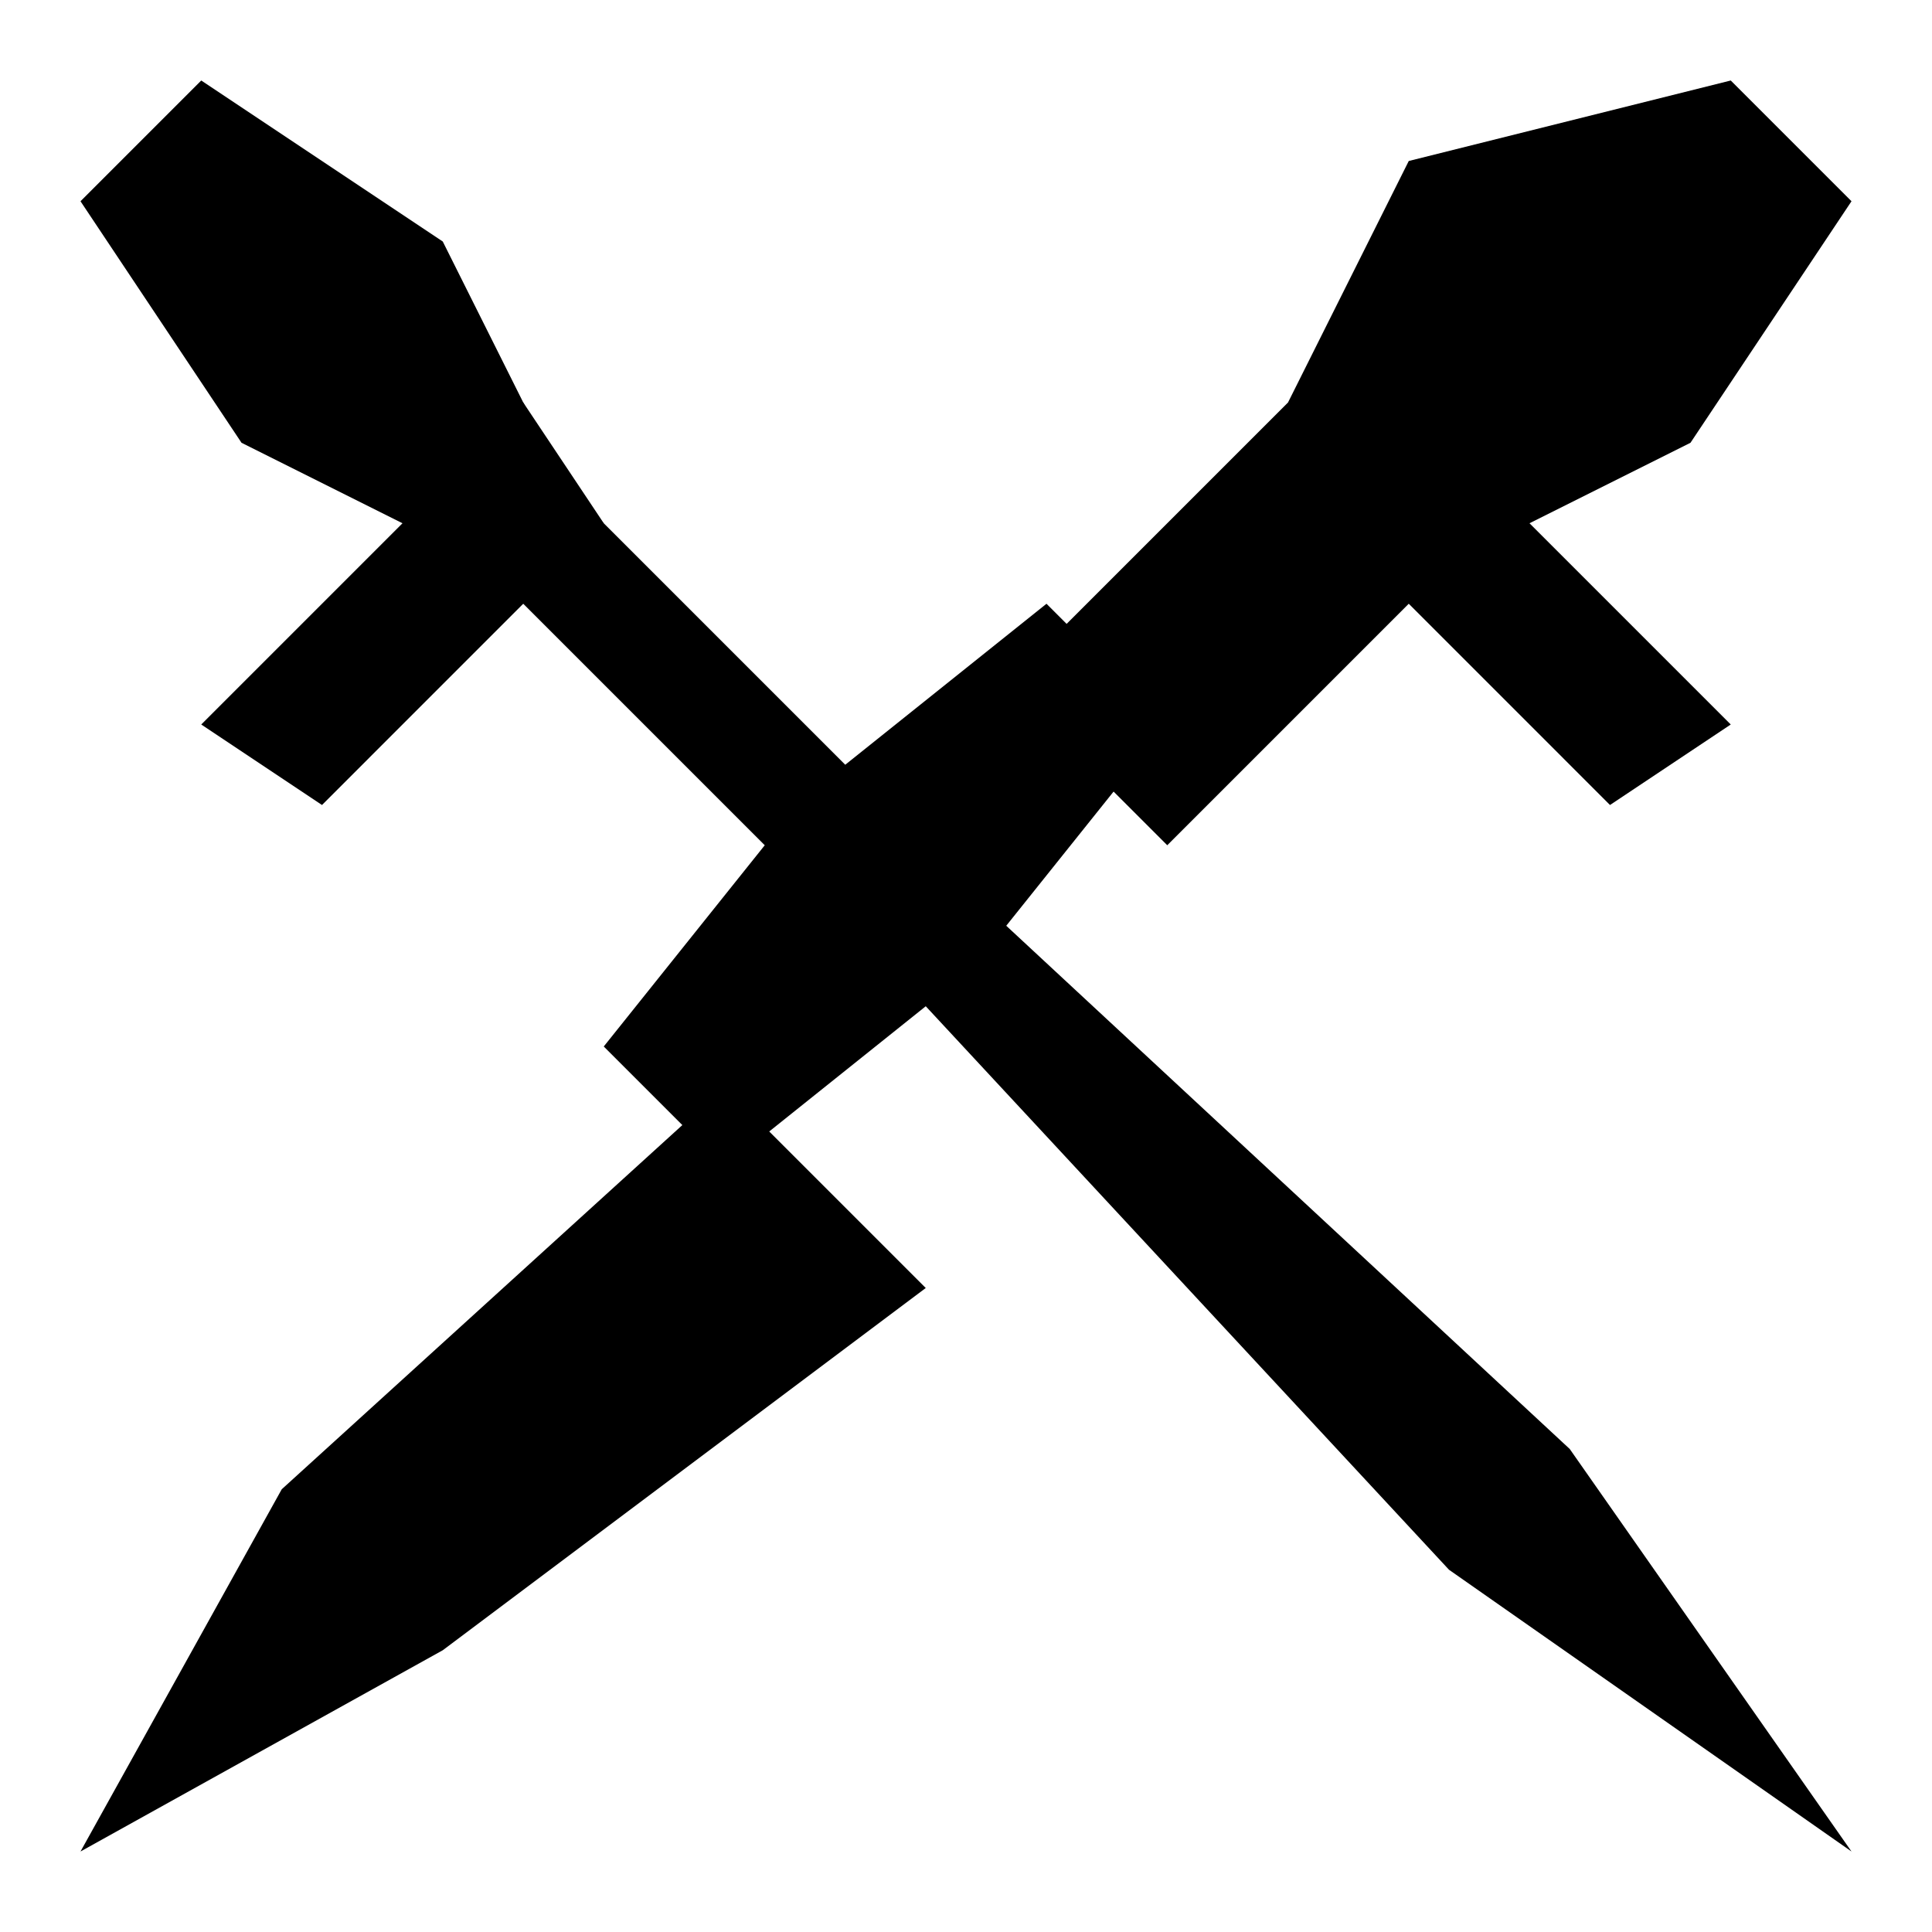
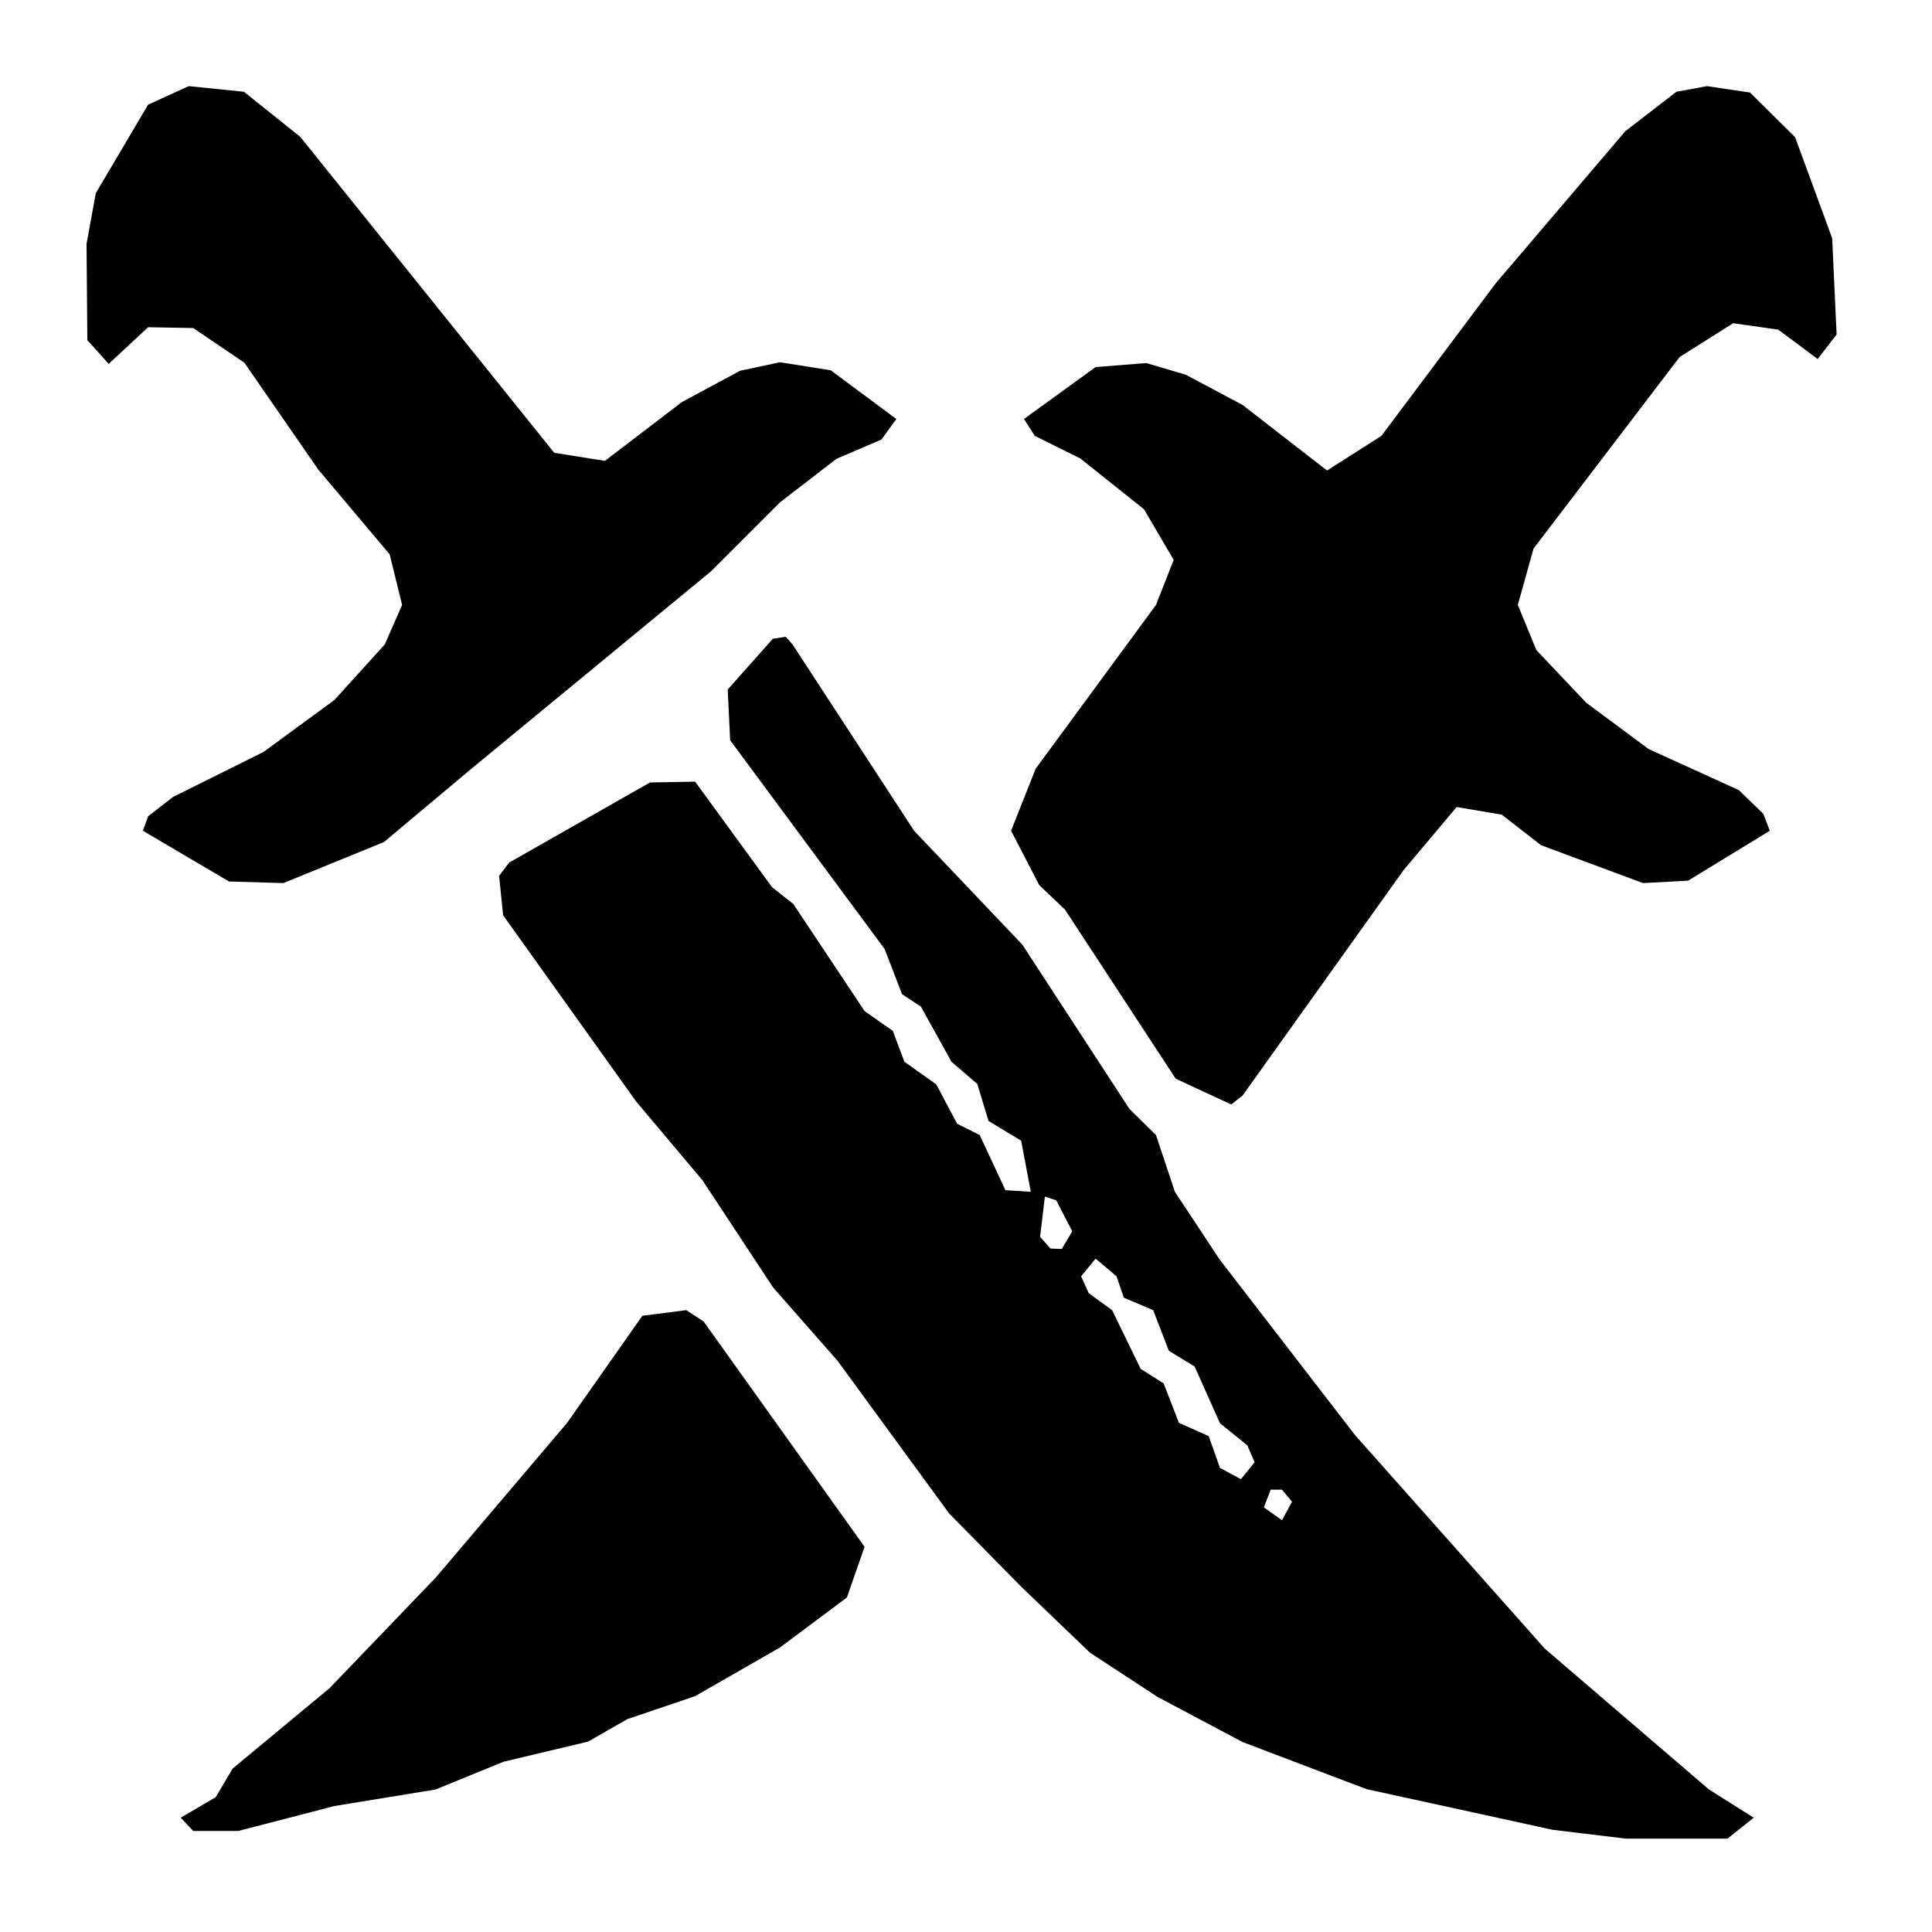
<svg xmlns="http://www.w3.org/2000/svg" viewBox="0 0 48 48" fill="currentColor">
-   <path d="M5 2 2 5l4 6 6 3 7 7-4 5 3 3 5-4 13 14 10 7-7-10L25 23l4-5-3-3-5 4-7-7-3-6Z" />
-   <path d="m43 2 3 3-4 6-6 3-7 7-4-4 7-7 3-6Zm-25 25 5 5-12 9-9 5 5-9Zm15-14 2-3 8 8-3 2ZM5 18l8-8 2 3-7 7Z" />
+   <path fill-rule="evenodd" d="M4.69 2.14L6.06 2.28L7.46 3.40L13.77 11.25L15.03 11.45L16.94 9.99L18.39 9.21L19.38 9.00L20.64 9.20L22.27 10.41L21.90 10.92L20.78 11.40L19.38 12.48L17.67 14.19L11.71 19.10L9.54 20.92L7.04 21.94L5.69 21.90L3.55 20.64L3.68 20.28L4.30 19.80L6.55 18.68L8.31 17.39L9.56 16.01L9.99 15.03L9.68 13.77L7.91 11.67L6.07 9.01L4.80 8.15L3.68 8.13L2.70 9.04L2.17 8.45L2.15 6.06L2.38 4.80L3.68 2.60ZM42.41 2.14L43.48 2.30L44.60 3.41L45.52 5.92L45.63 8.31L45.16 8.92L44.18 8.19L43.06 8.03L41.73 8.87L38.10 13.63L37.71 15.03L38.17 16.15L39.41 17.46L40.96 18.61L43.20 19.63L43.81 20.22L43.97 20.64L41.94 21.88L40.82 21.94L38.29 21.00L37.31 20.24L36.19 20.05L34.87 21.62L30.87 27.22L30.59 27.44L29.21 26.80L26.46 22.60L25.82 21.99L25.12 20.64L25.73 19.10L28.72 15.03L29.16 13.91L28.42 12.65L26.84 11.39L25.71 10.83L25.44 10.41L27.22 9.12L28.48 9.02L29.46 9.31L30.87 10.06L32.97 11.69L34.32 10.83L37.16 7.04L40.38 3.26L41.65 2.28ZM19.20 15.87L19.52 15.82L19.69 16.01L22.71 20.64L25.40 23.47L28.06 27.55L28.72 28.20L29.19 29.61L30.30 31.29L33.67 35.66L38.38 40.96L42.46 44.46L43.57 45.16L42.92 45.68L40.39 45.68L38.57 45.46L33.95 44.45L30.87 43.28L28.76 42.16L27.08 41.06L25.36 39.41L23.58 37.60L20.81 33.81L19.21 31.99L17.45 29.32L15.80 27.36L12.50 22.74L12.40 21.76L12.65 21.43L16.15 19.44L17.27 19.42L19.18 22.04L19.71 22.46L21.48 25.12L22.18 25.61L22.47 26.38L23.26 26.94L23.78 27.92L24.34 28.20L24.98 29.57L25.61 29.61L25.37 28.34L24.56 27.85L24.28 26.93L23.64 26.38L22.88 25.01L22.41 24.70L21.98 23.58L18.14 18.39L18.08 17.13ZM25.96 29.73L25.84 30.73L26.10 31.02L26.38 31.03L26.64 30.59L26.24 29.82ZM27.22 31.27L26.86 31.71L27.05 32.13L27.63 32.55L28.34 34.01L28.91 34.37L29.29 35.35L30.03 35.68L30.31 36.47L30.83 36.75L31.17 36.33L30.99 35.91L30.31 35.36L29.68 33.95L29.04 33.56L28.65 32.55L27.92 32.24L27.74 31.71ZM17.05 32.55L17.48 32.83L21.48 38.43L21.04 39.69L19.38 40.93L17.27 42.14L15.59 42.71L14.61 43.27L12.51 43.77L10.82 44.46L8.31 44.87L5.92 45.49L4.80 45.49L4.49 45.16L5.36 44.65L5.78 43.94L8.19 41.94L10.83 39.19L14.09 35.35L15.96 32.69ZM31.57 37.01L31.40 37.45L31.85 37.77L32.10 37.31L31.85 37.01Z" />
</svg>
